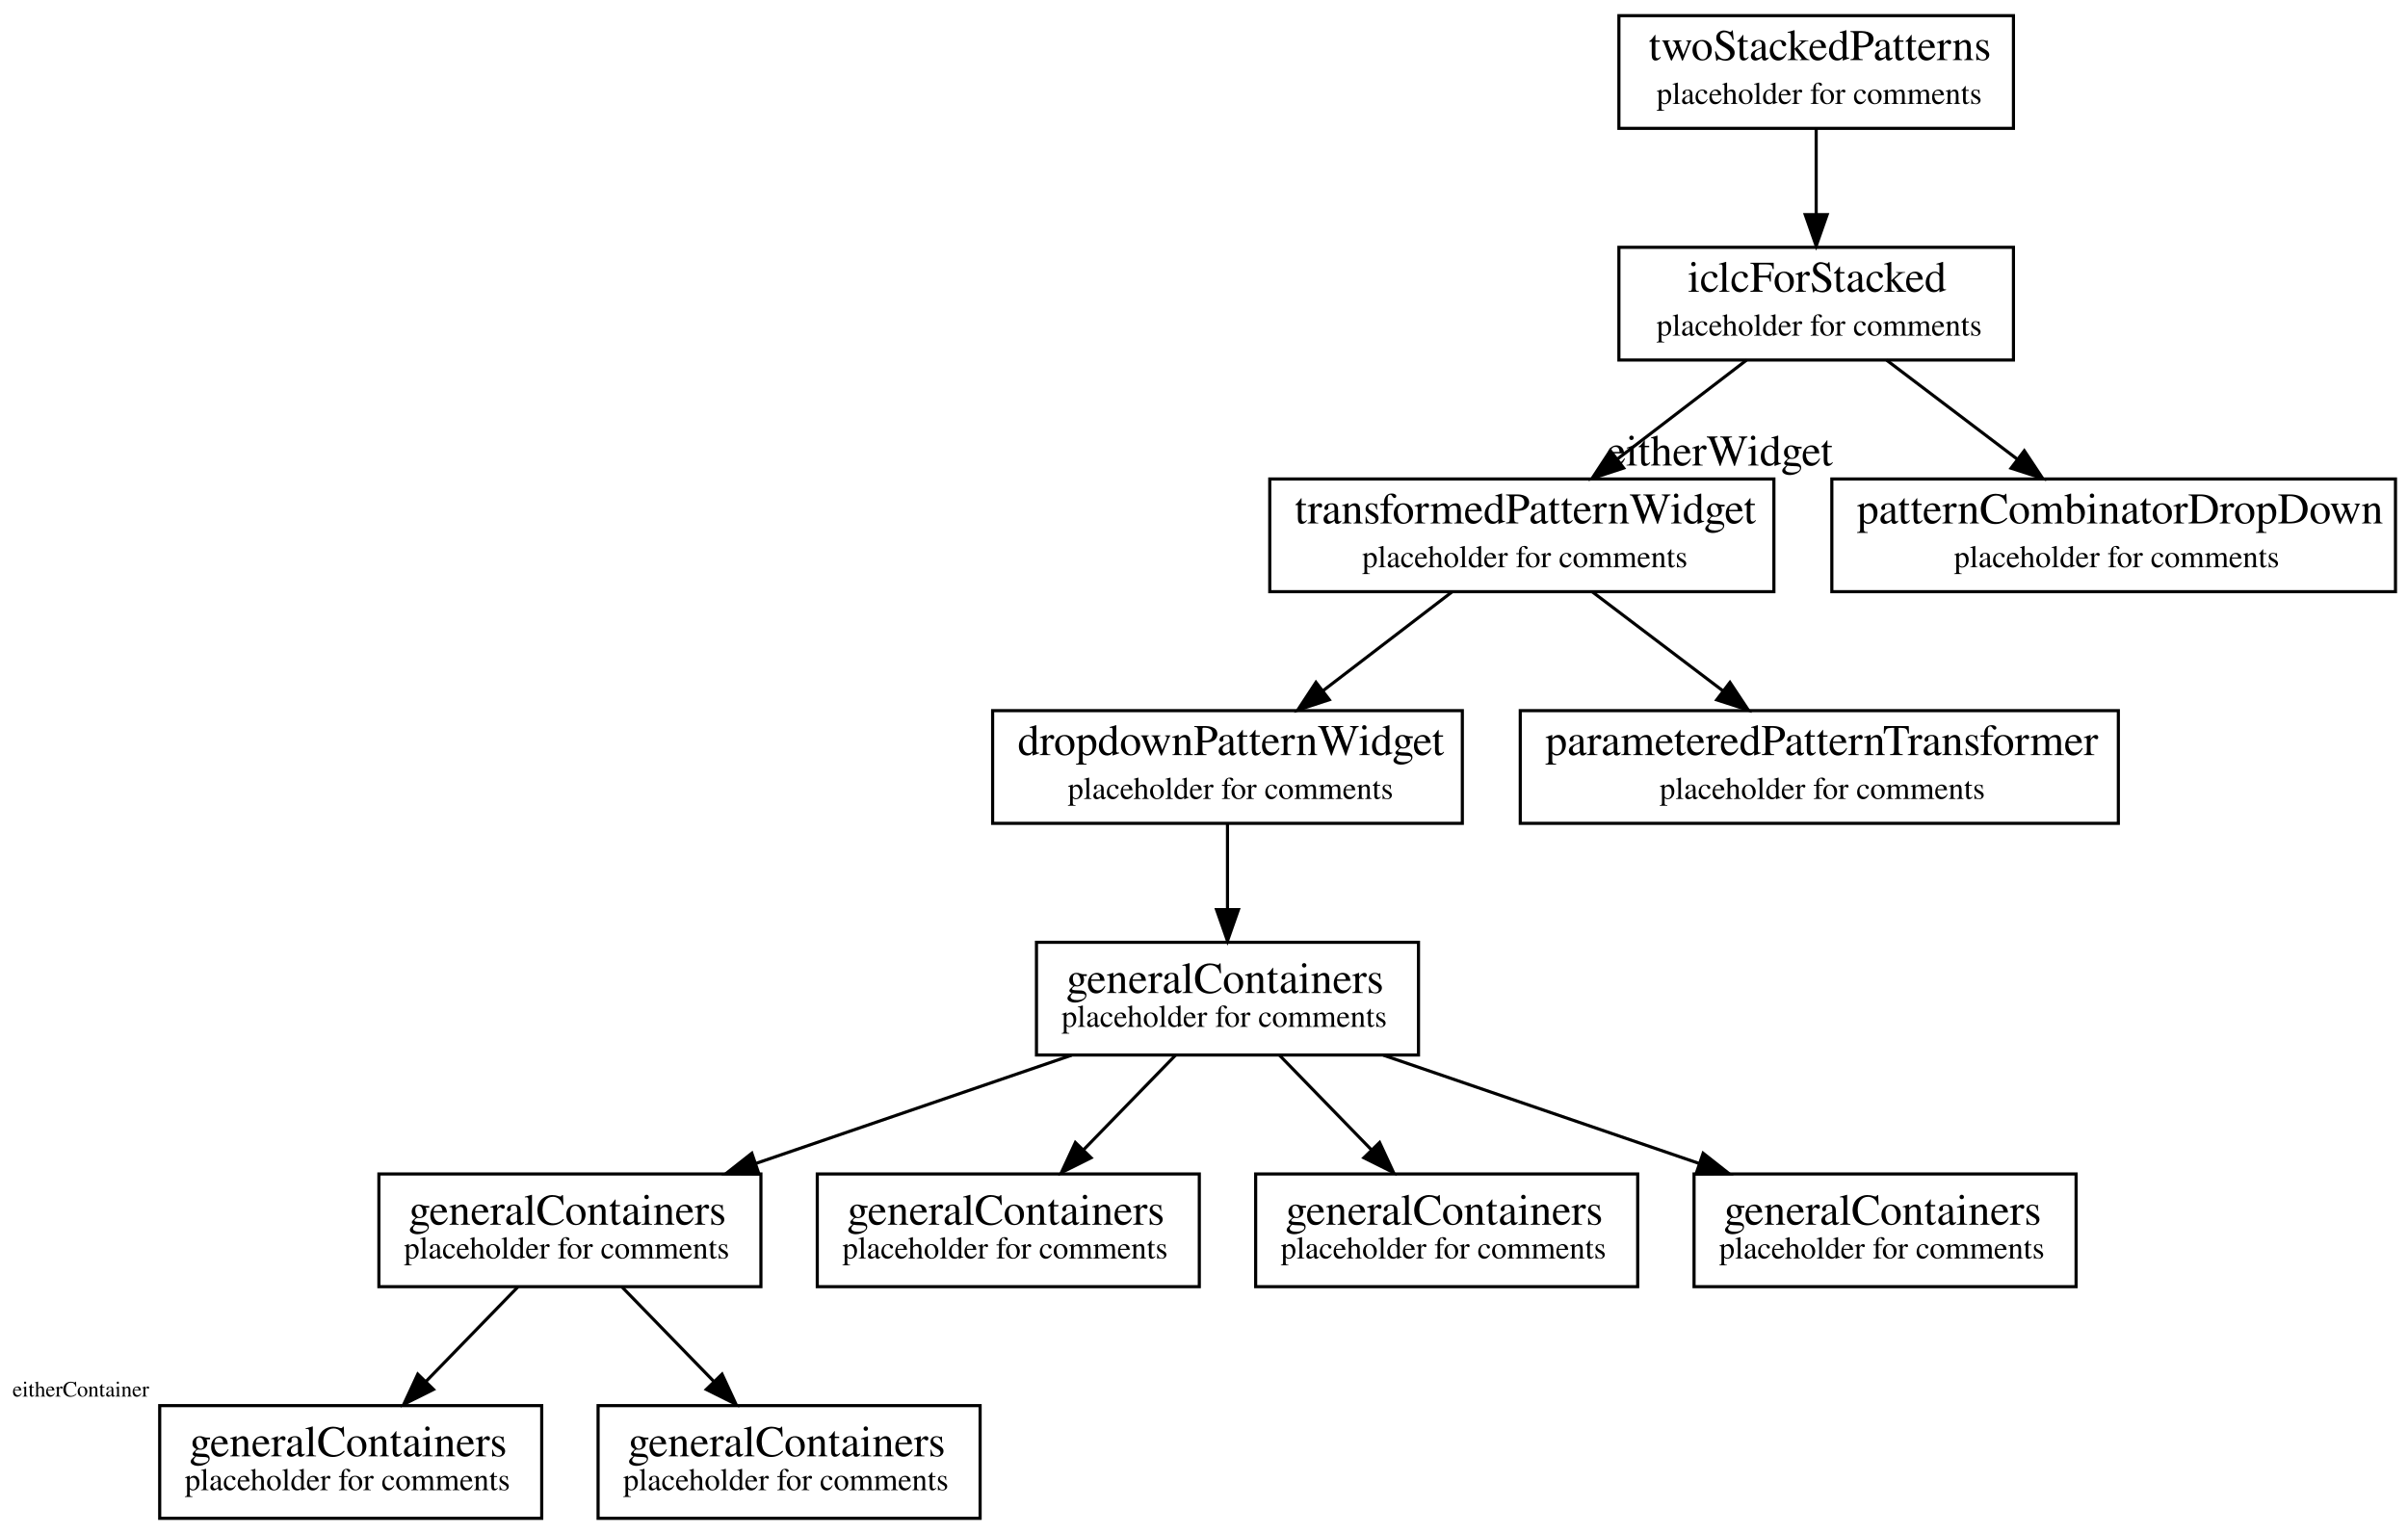
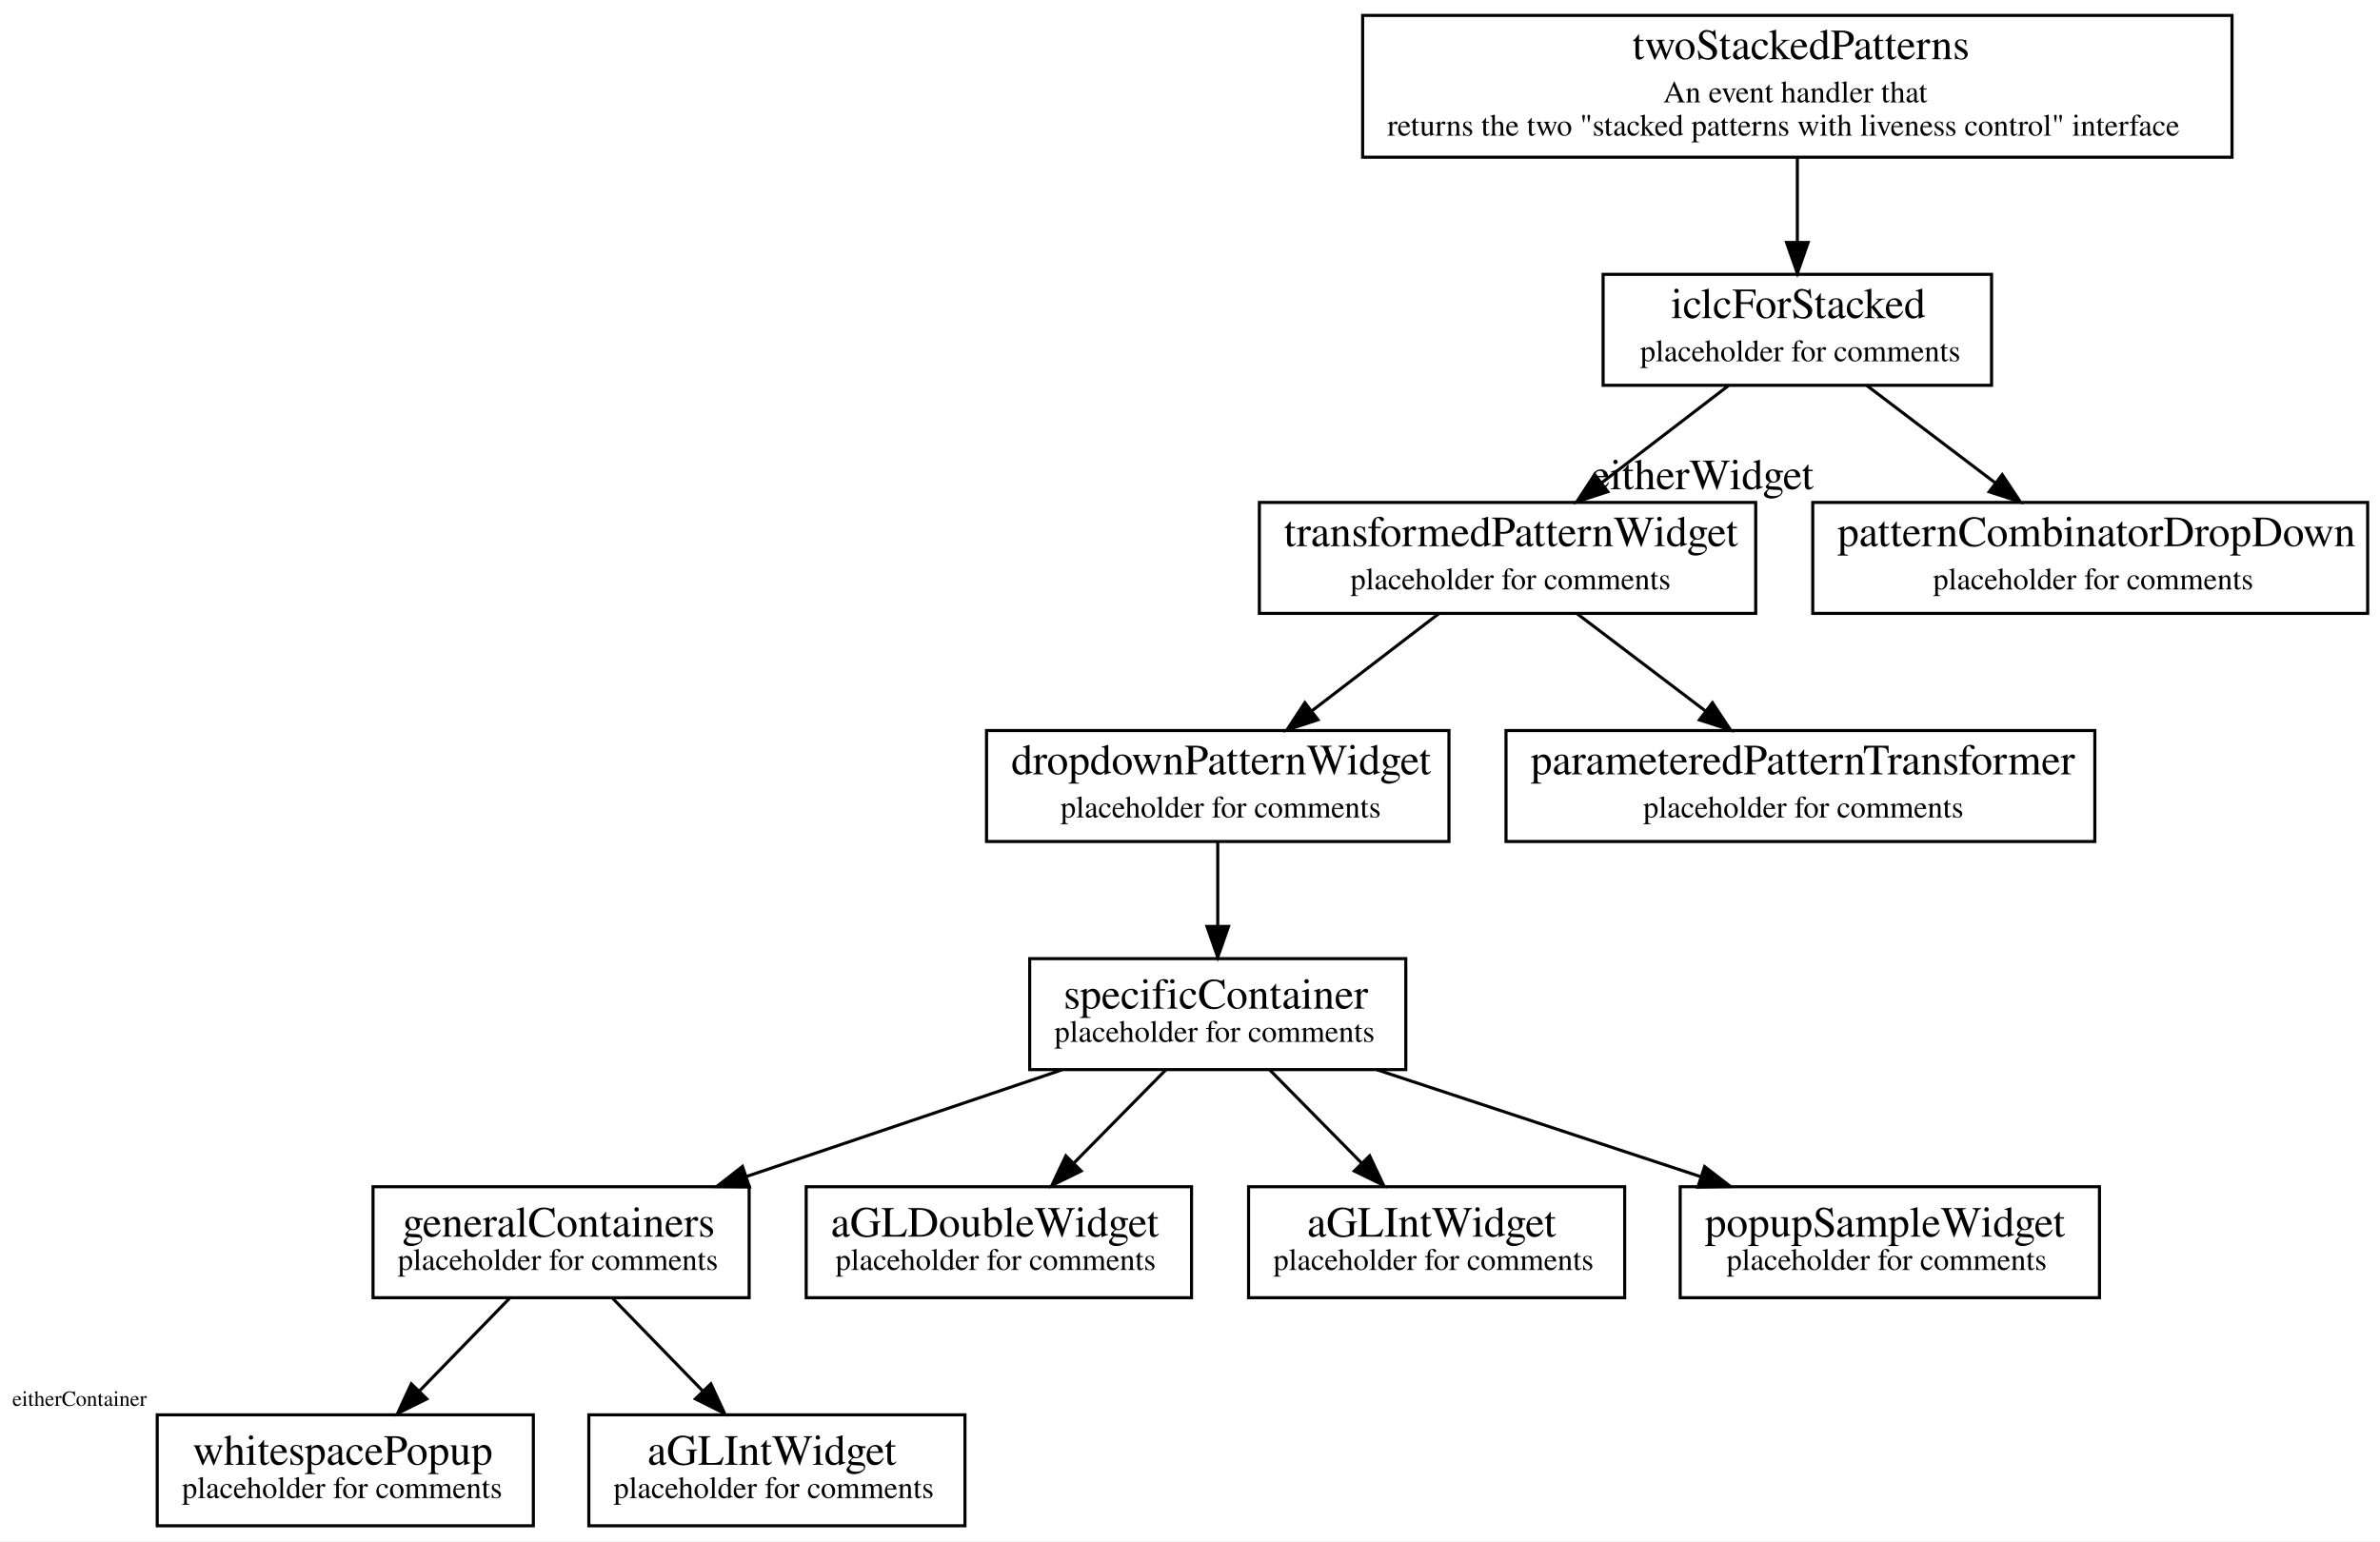
- <svg xmlns="http://www.w3.org/2000/svg" width="769pt" height="490pt" viewBox="0.00 0.00 769.00 490.00">
-   <g id="graph0" class="graph" transform="scale(1 1) rotate(0) translate(4 486)">
-     <polygon fill="white" stroke="none" points="-4,4 -4,-486 765,-486 765,4 -4,4" />
+ <svg xmlns="http://www.w3.org/2000/svg" width="772pt" height="500pt" viewBox="0.00 0.00 772.00 500.00">
+   <g id="graph0" class="graph" transform="scale(1 1) rotate(0) translate(4 496)">
+     <polygon fill="white" stroke="none" points="-4,4 -4,-496 768,-496 768,4 -4,4" />
    <g id="node1" class="node">
-       <polygon fill="none" stroke="black" points="513,-445 513,-481 639,-481 639,-445 513,-445" />
-       <text text-anchor="start" x="522.5" y="-466.8" font-family="Times,serif" font-size="14.00">twoStackedPatterns</text>
-       <text text-anchor="start" x="521" y="-452.8" font-family="Times,serif" font-size="14.00"> </text>
-       <text text-anchor="start" x="525" y="-452.8" font-family="Times,serif" font-size="10.00">placeholder for comments</text>
+       <polygon fill="none" stroke="black" points="438,-445 438,-491 720,-491 720,-445 438,-445" />
+       <text text-anchor="start" x="525.5" y="-476.8" font-family="Times,serif" font-size="14.00">twoStackedPatterns</text>
+       <text text-anchor="start" x="531.5" y="-462.8" font-family="Times,serif" font-size="14.00"> </text>
+       <text text-anchor="start" x="535.5" y="-462.8" font-family="Times,serif" font-size="10.00">An event handler that </text>
+       <text text-anchor="start" x="446" y="-452" font-family="Times,serif" font-size="10.00"> returns the two "stacked patterns with liveness control" interface </text>
    </g>
    <g id="node2" class="node">
-       <polygon fill="none" stroke="black" points="513,-371 513,-407 639,-407 639,-371 513,-371" />
-       <text text-anchor="start" x="535" y="-392.8" font-family="Times,serif" font-size="14.00">iclcForStacked</text>
-       <text text-anchor="start" x="521" y="-378.8" font-family="Times,serif" font-size="14.00"> </text>
-       <text text-anchor="start" x="525" y="-378.8" font-family="Times,serif" font-size="10.00">placeholder for comments</text>
+       <polygon fill="none" stroke="black" points="516,-371 516,-407 642,-407 642,-371 516,-371" />
+       <text text-anchor="start" x="538" y="-392.8" font-family="Times,serif" font-size="14.00">iclcForStacked</text>
+       <text text-anchor="start" x="524" y="-378.8" font-family="Times,serif" font-size="14.00"> </text>
+       <text text-anchor="start" x="528" y="-378.8" font-family="Times,serif" font-size="10.00">placeholder for comments</text>
    </g>
    <g id="edge1" class="edge">
-       <path fill="none" stroke="black" d="M576,-444.937C576,-436.807 576,-426.876 576,-417.705" />
-       <polygon fill="black" stroke="black" points="579.5,-417.441 576,-407.441 572.5,-417.441 579.5,-417.441" />
+       <path fill="none" stroke="black" d="M579,-444.728C579,-436.266 579,-426.523 579,-417.624" />
+       <polygon fill="black" stroke="black" points="582.5,-417.331 579,-407.331 575.5,-417.331 582.5,-417.331" />
    </g>
    <g id="node3" class="node">
-       <polygon fill="none" stroke="black" points="401.5,-297 401.5,-333 562.5,-333 562.5,-297 401.5,-297" />
-       <text text-anchor="start" x="409.5" y="-318.8" font-family="Times,serif" font-size="14.00">transformedPatternWidget</text>
-       <text text-anchor="start" x="427" y="-304.8" font-family="Times,serif" font-size="14.00"> </text>
-       <text text-anchor="start" x="431" y="-304.8" font-family="Times,serif" font-size="10.00">placeholder for comments</text>
+       <polygon fill="none" stroke="black" points="404.5,-297 404.5,-333 565.5,-333 565.5,-297 404.5,-297" />
+       <text text-anchor="start" x="412.5" y="-318.8" font-family="Times,serif" font-size="14.00">transformedPatternWidget</text>
+       <text text-anchor="start" x="430" y="-304.8" font-family="Times,serif" font-size="14.00"> </text>
+       <text text-anchor="start" x="434" y="-304.8" font-family="Times,serif" font-size="10.00">placeholder for comments</text>
    </g>
    <g id="edge2" class="edge">
-       <path fill="none" stroke="black" d="M553.723,-370.937C541.404,-361.501 525.917,-349.639 512.49,-339.354" />
-       <polygon fill="black" stroke="black" points="514.51,-336.492 504.443,-333.19 510.253,-342.049 514.51,-336.492" />
+       <path fill="none" stroke="black" d="M556.723,-370.937C544.404,-361.501 528.917,-349.639 515.49,-339.354" />
+       <polygon fill="black" stroke="black" points="517.51,-336.492 507.443,-333.19 513.253,-342.049 517.51,-336.492" />
    </g>
    <g id="node4" class="node">
-       <polygon fill="none" stroke="black" points="581,-297 581,-333 761,-333 761,-297 581,-297" />
-       <text text-anchor="start" x="589" y="-318.8" font-family="Times,serif" font-size="14.00">patternCombinatorDropDown</text>
-       <text text-anchor="start" x="616" y="-304.8" font-family="Times,serif" font-size="14.00"> </text>
-       <text text-anchor="start" x="620" y="-304.8" font-family="Times,serif" font-size="10.00">placeholder for comments</text>
-       <text text-anchor="start" x="509" y="-337.3" font-family="Times,serif" font-size="14.00">eitherWidget</text>
+       <polygon fill="none" stroke="black" points="584,-297 584,-333 764,-333 764,-297 584,-297" />
+       <text text-anchor="start" x="592" y="-318.8" font-family="Times,serif" font-size="14.00">patternCombinatorDropDown</text>
+       <text text-anchor="start" x="619" y="-304.8" font-family="Times,serif" font-size="14.00"> </text>
+       <text text-anchor="start" x="623" y="-304.8" font-family="Times,serif" font-size="10.00">placeholder for comments</text>
+       <text text-anchor="start" x="512" y="-337.3" font-family="Times,serif" font-size="14.00">eitherWidget</text>
    </g>
    <g id="edge3" class="edge">
-       <path fill="none" stroke="black" d="M598.514,-370.937C610.964,-361.501 626.615,-349.639 640.186,-339.354" />
-       <polygon fill="black" stroke="black" points="642.463,-342.02 648.319,-333.19 638.235,-336.441 642.463,-342.02" />
+       <path fill="none" stroke="black" d="M601.514,-370.937C613.964,-361.501 629.615,-349.639 643.186,-339.354" />
+       <polygon fill="black" stroke="black" points="645.463,-342.02 651.319,-333.19 641.235,-336.441 645.463,-342.02" />
    </g>
    <g id="node5" class="node">
-       <polygon fill="none" stroke="black" points="313,-223 313,-259 463,-259 463,-223 313,-223" />
-       <text text-anchor="start" x="321" y="-244.8" font-family="Times,serif" font-size="14.00">dropdownPatternWidget</text>
-       <text text-anchor="start" x="333" y="-230.8" font-family="Times,serif" font-size="14.00"> </text>
-       <text text-anchor="start" x="337" y="-230.8" font-family="Times,serif" font-size="10.00">placeholder for comments</text>
+       <polygon fill="none" stroke="black" points="316,-223 316,-259 466,-259 466,-223 316,-223" />
+       <text text-anchor="start" x="324" y="-244.8" font-family="Times,serif" font-size="14.00">dropdownPatternWidget</text>
+       <text text-anchor="start" x="336" y="-230.8" font-family="Times,serif" font-size="14.00"> </text>
+       <text text-anchor="start" x="340" y="-230.8" font-family="Times,serif" font-size="10.00">placeholder for comments</text>
    </g>
    <g id="edge4" class="edge">
-       <path fill="none" stroke="black" d="M459.723,-296.937C447.404,-287.501 431.917,-275.639 418.49,-265.354" />
-       <polygon fill="black" stroke="black" points="420.51,-262.492 410.443,-259.19 416.253,-268.049 420.51,-262.492" />
+       <path fill="none" stroke="black" d="M462.723,-296.937C450.404,-287.501 434.917,-275.639 421.49,-265.354" />
+       <polygon fill="black" stroke="black" points="423.51,-262.492 413.443,-259.19 419.253,-268.049 423.51,-262.492" />
    </g>
    <g id="node6" class="node">
-       <polygon fill="none" stroke="black" points="481.5,-223 481.5,-259 672.5,-259 672.5,-223 481.5,-223" />
-       <text text-anchor="start" x="489.5" y="-244.8" font-family="Times,serif" font-size="14.00">parameteredPatternTransformer</text>
-       <text text-anchor="start" x="522" y="-230.8" font-family="Times,serif" font-size="14.00"> </text>
-       <text text-anchor="start" x="526" y="-230.8" font-family="Times,serif" font-size="10.00">placeholder for comments</text>
+       <polygon fill="none" stroke="black" points="484.5,-223 484.5,-259 675.5,-259 675.5,-223 484.5,-223" />
+       <text text-anchor="start" x="492.5" y="-244.8" font-family="Times,serif" font-size="14.00">parameteredPatternTransformer</text>
+       <text text-anchor="start" x="525" y="-230.8" font-family="Times,serif" font-size="14.00"> </text>
+       <text text-anchor="start" x="529" y="-230.8" font-family="Times,serif" font-size="10.00">placeholder for comments</text>
    </g>
    <g id="edge12" class="edge">
-       <path fill="none" stroke="black" d="M504.514,-296.937C516.964,-287.501 532.615,-275.639 546.186,-265.354" />
-       <polygon fill="black" stroke="black" points="548.463,-268.02 554.319,-259.19 544.235,-262.441 548.463,-268.02" />
+       <path fill="none" stroke="black" d="M507.514,-296.937C519.964,-287.501 535.615,-275.639 549.186,-265.354" />
+       <polygon fill="black" stroke="black" points="551.463,-268.02 557.319,-259.19 547.235,-262.441 551.463,-268.02" />
    </g>
    <g id="node9" class="node">
-       <polygon fill="none" stroke="black" points="327,-149 327,-185 449,-185 449,-149 327,-149" />
-       <text text-anchor="start" x="336.5" y="-168.8" font-family="Times,serif" font-size="14.00">generalContainers </text>
-       <text text-anchor="start" x="335" y="-158" font-family="Times,serif" font-size="10.00">placeholder for comments</text>
+       <polygon fill="none" stroke="black" points="330,-149 330,-185 452,-185 452,-149 330,-149" />
+       <text text-anchor="start" x="341" y="-168.8" font-family="Times,serif" font-size="14.00">specificContainer </text>
+       <text text-anchor="start" x="338" y="-158" font-family="Times,serif" font-size="10.00">placeholder for comments</text>
    </g>
    <g id="edge5" class="edge">
-       <path fill="none" stroke="black" d="M388,-222.937C388,-214.807 388,-204.876 388,-195.705" />
-       <polygon fill="black" stroke="black" points="391.5,-195.441 388,-185.441 384.5,-195.441 391.5,-195.441" />
+       <path fill="none" stroke="black" d="M391,-222.937C391,-214.807 391,-204.876 391,-195.705" />
+       <polygon fill="black" stroke="black" points="394.5,-195.441 391,-185.441 387.5,-195.441 394.5,-195.441" />
    </g>
    <g id="node7" class="node">
      <polygon fill="none" stroke="black" points="47,-1 47,-37 169,-37 169,-1 47,-1" />
-       <text text-anchor="start" x="56.5" y="-20.8" font-family="Times,serif" font-size="14.00">generalContainers </text>
+       <text text-anchor="start" x="58.5" y="-20.8" font-family="Times,serif" font-size="14.00">whitespacePopup </text>
      <text text-anchor="start" x="55" y="-10" font-family="Times,serif" font-size="10.00">placeholder for comments</text>
      <text text-anchor="start" x="0" y="-39.9" font-family="Times,serif" font-size="7.00"> eitherContainer</text>
    </g>
    <g id="node8" class="node">
      <polygon fill="none" stroke="black" points="117,-75 117,-111 239,-111 239,-75 117,-75" />
      <text text-anchor="start" x="126.5" y="-94.8" font-family="Times,serif" font-size="14.00">generalContainers </text>
      <text text-anchor="start" x="125" y="-84" font-family="Times,serif" font-size="10.00">placeholder for comments</text>
    </g>
    <g id="edge8" class="edge">
      <path fill="none" stroke="black" d="M161.411,-74.937C152.648,-65.924 141.732,-54.696 132.057,-44.744" />
      <polygon fill="black" stroke="black" points="134.437,-42.171 124.956,-37.441 129.418,-47.05 134.437,-42.171" />
    </g>
    <g id="node10" class="node">
      <polygon fill="none" stroke="black" points="187,-1 187,-37 309,-37 309,-1 187,-1" />
-       <text text-anchor="start" x="196.5" y="-20.8" font-family="Times,serif" font-size="14.00">generalContainers </text>
+       <text text-anchor="start" x="206" y="-20.8" font-family="Times,serif" font-size="14.00">aGLIntWidget </text>
      <text text-anchor="start" x="195" y="-10" font-family="Times,serif" font-size="10.00">placeholder for comments</text>
    </g>
    <g id="edge7" class="edge">
      <path fill="none" stroke="black" d="M194.589,-74.937C203.352,-65.924 214.268,-54.696 223.943,-44.744" />
      <polygon fill="black" stroke="black" points="226.582,-47.05 231.044,-37.441 221.563,-42.171 226.582,-47.05" />
    </g>
    <g id="edge6" class="edge">
-       <path fill="none" stroke="black" d="M338.233,-148.937C308.005,-138.573 269.241,-125.283 237.412,-114.37" />
-       <polygon fill="black" stroke="black" points="238.368,-110.998 227.773,-111.065 236.098,-117.619 238.368,-110.998" />
+       <path fill="none" stroke="black" d="M340.522,-148.937C309.863,-138.573 270.544,-125.283 238.26,-114.37" />
+       <polygon fill="black" stroke="black" points="239.079,-110.952 228.484,-111.065 236.837,-117.583 239.079,-110.952" />
    </g>
    <g id="node11" class="node">
-       <polygon fill="none" stroke="black" points="257,-75 257,-111 379,-111 379,-75 257,-75" />
-       <text text-anchor="start" x="266.5" y="-94.8" font-family="Times,serif" font-size="14.00">generalContainers </text>
-       <text text-anchor="start" x="265" y="-84" font-family="Times,serif" font-size="10.00">placeholder for comments</text>
+       <polygon fill="none" stroke="black" points="257.5,-75 257.5,-111 382.5,-111 382.5,-75 257.5,-75" />
+       <text text-anchor="start" x="265.5" y="-94.8" font-family="Times,serif" font-size="14.00">aGLDoubleWidget </text>
+       <text text-anchor="start" x="267" y="-84" font-family="Times,serif" font-size="10.00">placeholder for comments</text>
    </g>
    <g id="edge9" class="edge">
-       <path fill="none" stroke="black" d="M371.411,-148.937C362.648,-139.924 351.732,-128.696 342.057,-118.744" />
-       <polygon fill="black" stroke="black" points="344.437,-116.171 334.956,-111.441 339.418,-121.05 344.437,-116.171" />
+       <path fill="none" stroke="black" d="M374.174,-148.937C365.286,-139.924 354.214,-128.696 344.401,-118.744" />
+       <polygon fill="black" stroke="black" points="346.712,-116.104 337.198,-111.441 341.728,-121.019 346.712,-116.104" />
    </g>
    <g id="node12" class="node">
-       <polygon fill="none" stroke="black" points="397,-75 397,-111 519,-111 519,-75 397,-75" />
-       <text text-anchor="start" x="406.5" y="-94.8" font-family="Times,serif" font-size="14.00">generalContainers </text>
-       <text text-anchor="start" x="405" y="-84" font-family="Times,serif" font-size="10.00">placeholder for comments</text>
+       <polygon fill="none" stroke="black" points="401,-75 401,-111 523,-111 523,-75 401,-75" />
+       <text text-anchor="start" x="420" y="-94.8" font-family="Times,serif" font-size="14.00">aGLIntWidget </text>
+       <text text-anchor="start" x="409" y="-84" font-family="Times,serif" font-size="10.00">placeholder for comments</text>
    </g>
    <g id="edge10" class="edge">
-       <path fill="none" stroke="black" d="M404.589,-148.937C413.352,-139.924 424.268,-128.696 433.943,-118.744" />
-       <polygon fill="black" stroke="black" points="436.582,-121.05 441.044,-111.441 431.563,-116.171 436.582,-121.05" />
+       <path fill="none" stroke="black" d="M407.826,-148.937C416.714,-139.924 427.786,-128.696 437.599,-118.744" />
+       <polygon fill="black" stroke="black" points="440.272,-121.019 444.802,-111.441 435.288,-116.104 440.272,-121.019" />
    </g>
    <g id="node13" class="node">
-       <polygon fill="none" stroke="black" points="537,-75 537,-111 659,-111 659,-75 537,-75" />
-       <text text-anchor="start" x="546.5" y="-94.8" font-family="Times,serif" font-size="14.00">generalContainers </text>
-       <text text-anchor="start" x="545" y="-84" font-family="Times,serif" font-size="10.00">placeholder for comments</text>
+       <polygon fill="none" stroke="black" points="541,-75 541,-111 677,-111 677,-75 541,-75" />
+       <text text-anchor="start" x="549" y="-94.8" font-family="Times,serif" font-size="14.00">popupSampleWidget </text>
+       <text text-anchor="start" x="556" y="-84" font-family="Times,serif" font-size="10.00">placeholder for comments</text>
    </g>
    <g id="edge11" class="edge">
-       <path fill="none" stroke="black" d="M437.767,-148.937C467.995,-138.573 506.759,-125.283 538.588,-114.37" />
-       <polygon fill="black" stroke="black" points="539.902,-117.619 548.227,-111.065 537.632,-110.998 539.902,-117.619" />
+       <path fill="none" stroke="black" d="M442.663,-148.937C474.177,-138.529 514.631,-125.168 547.752,-114.229" />
+       <polygon fill="black" stroke="black" points="548.933,-117.525 557.331,-111.065 546.737,-110.878 548.933,-117.525" />
    </g>
  </g>
</svg>
